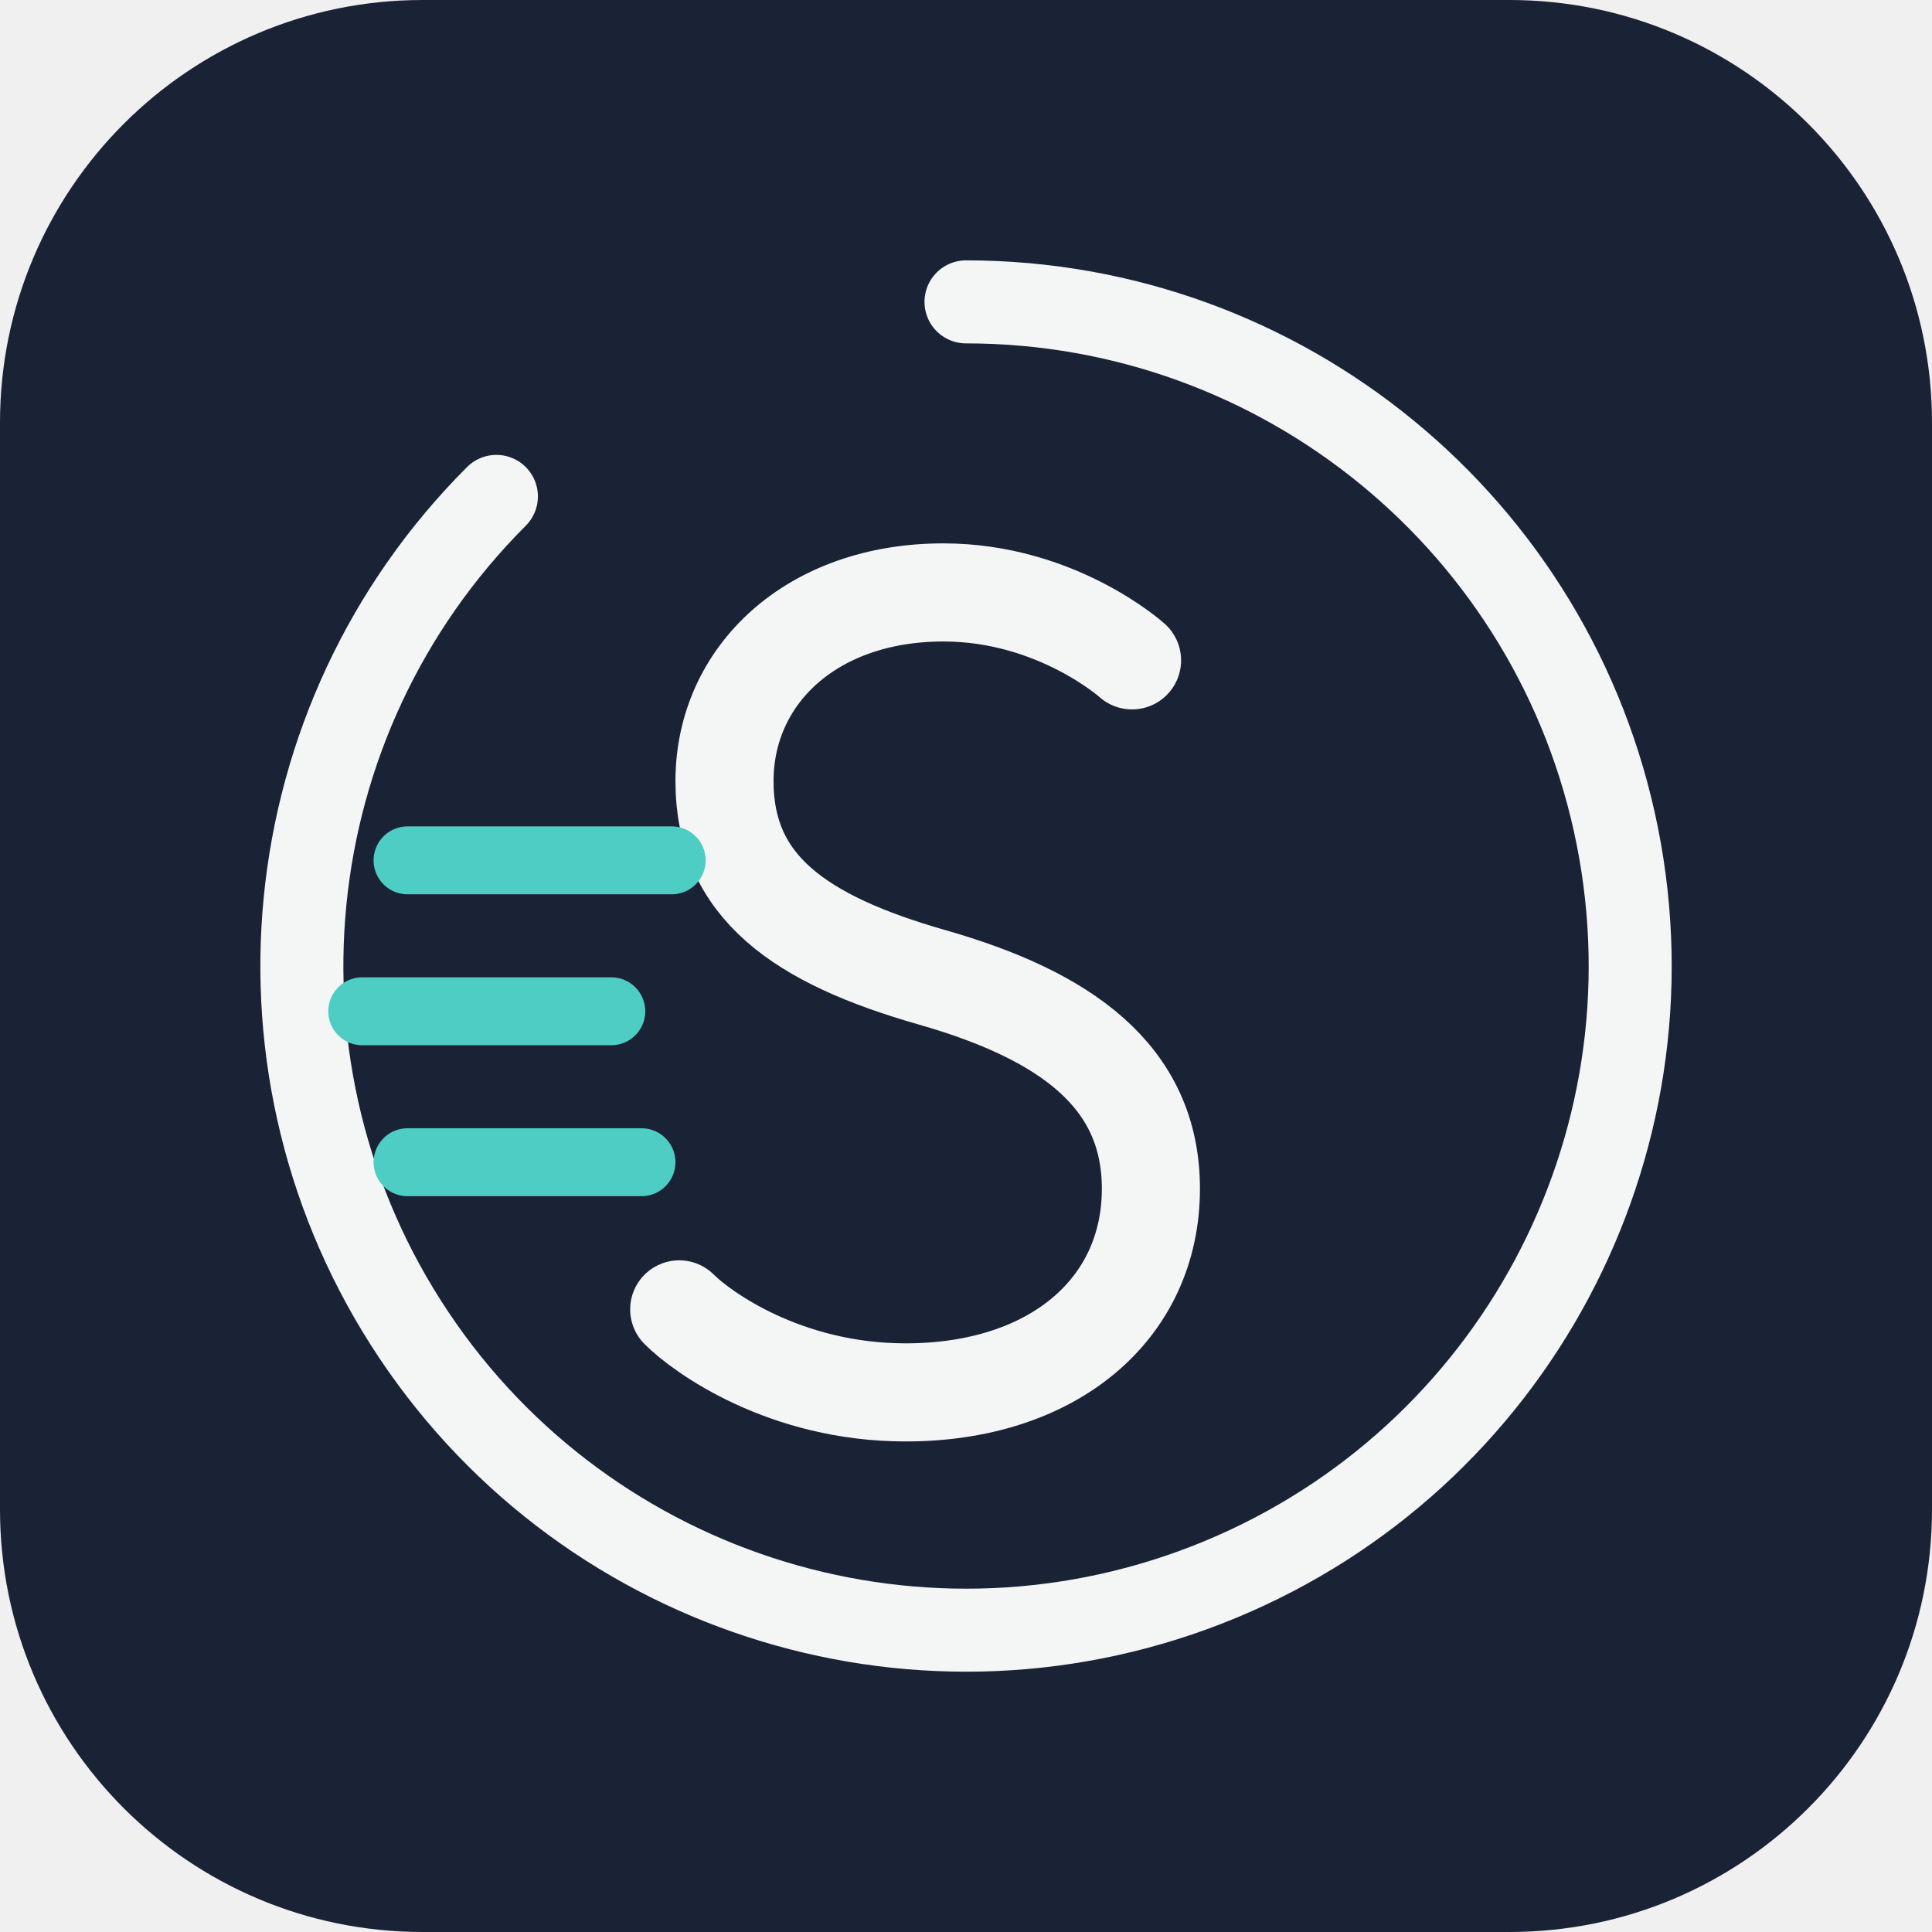
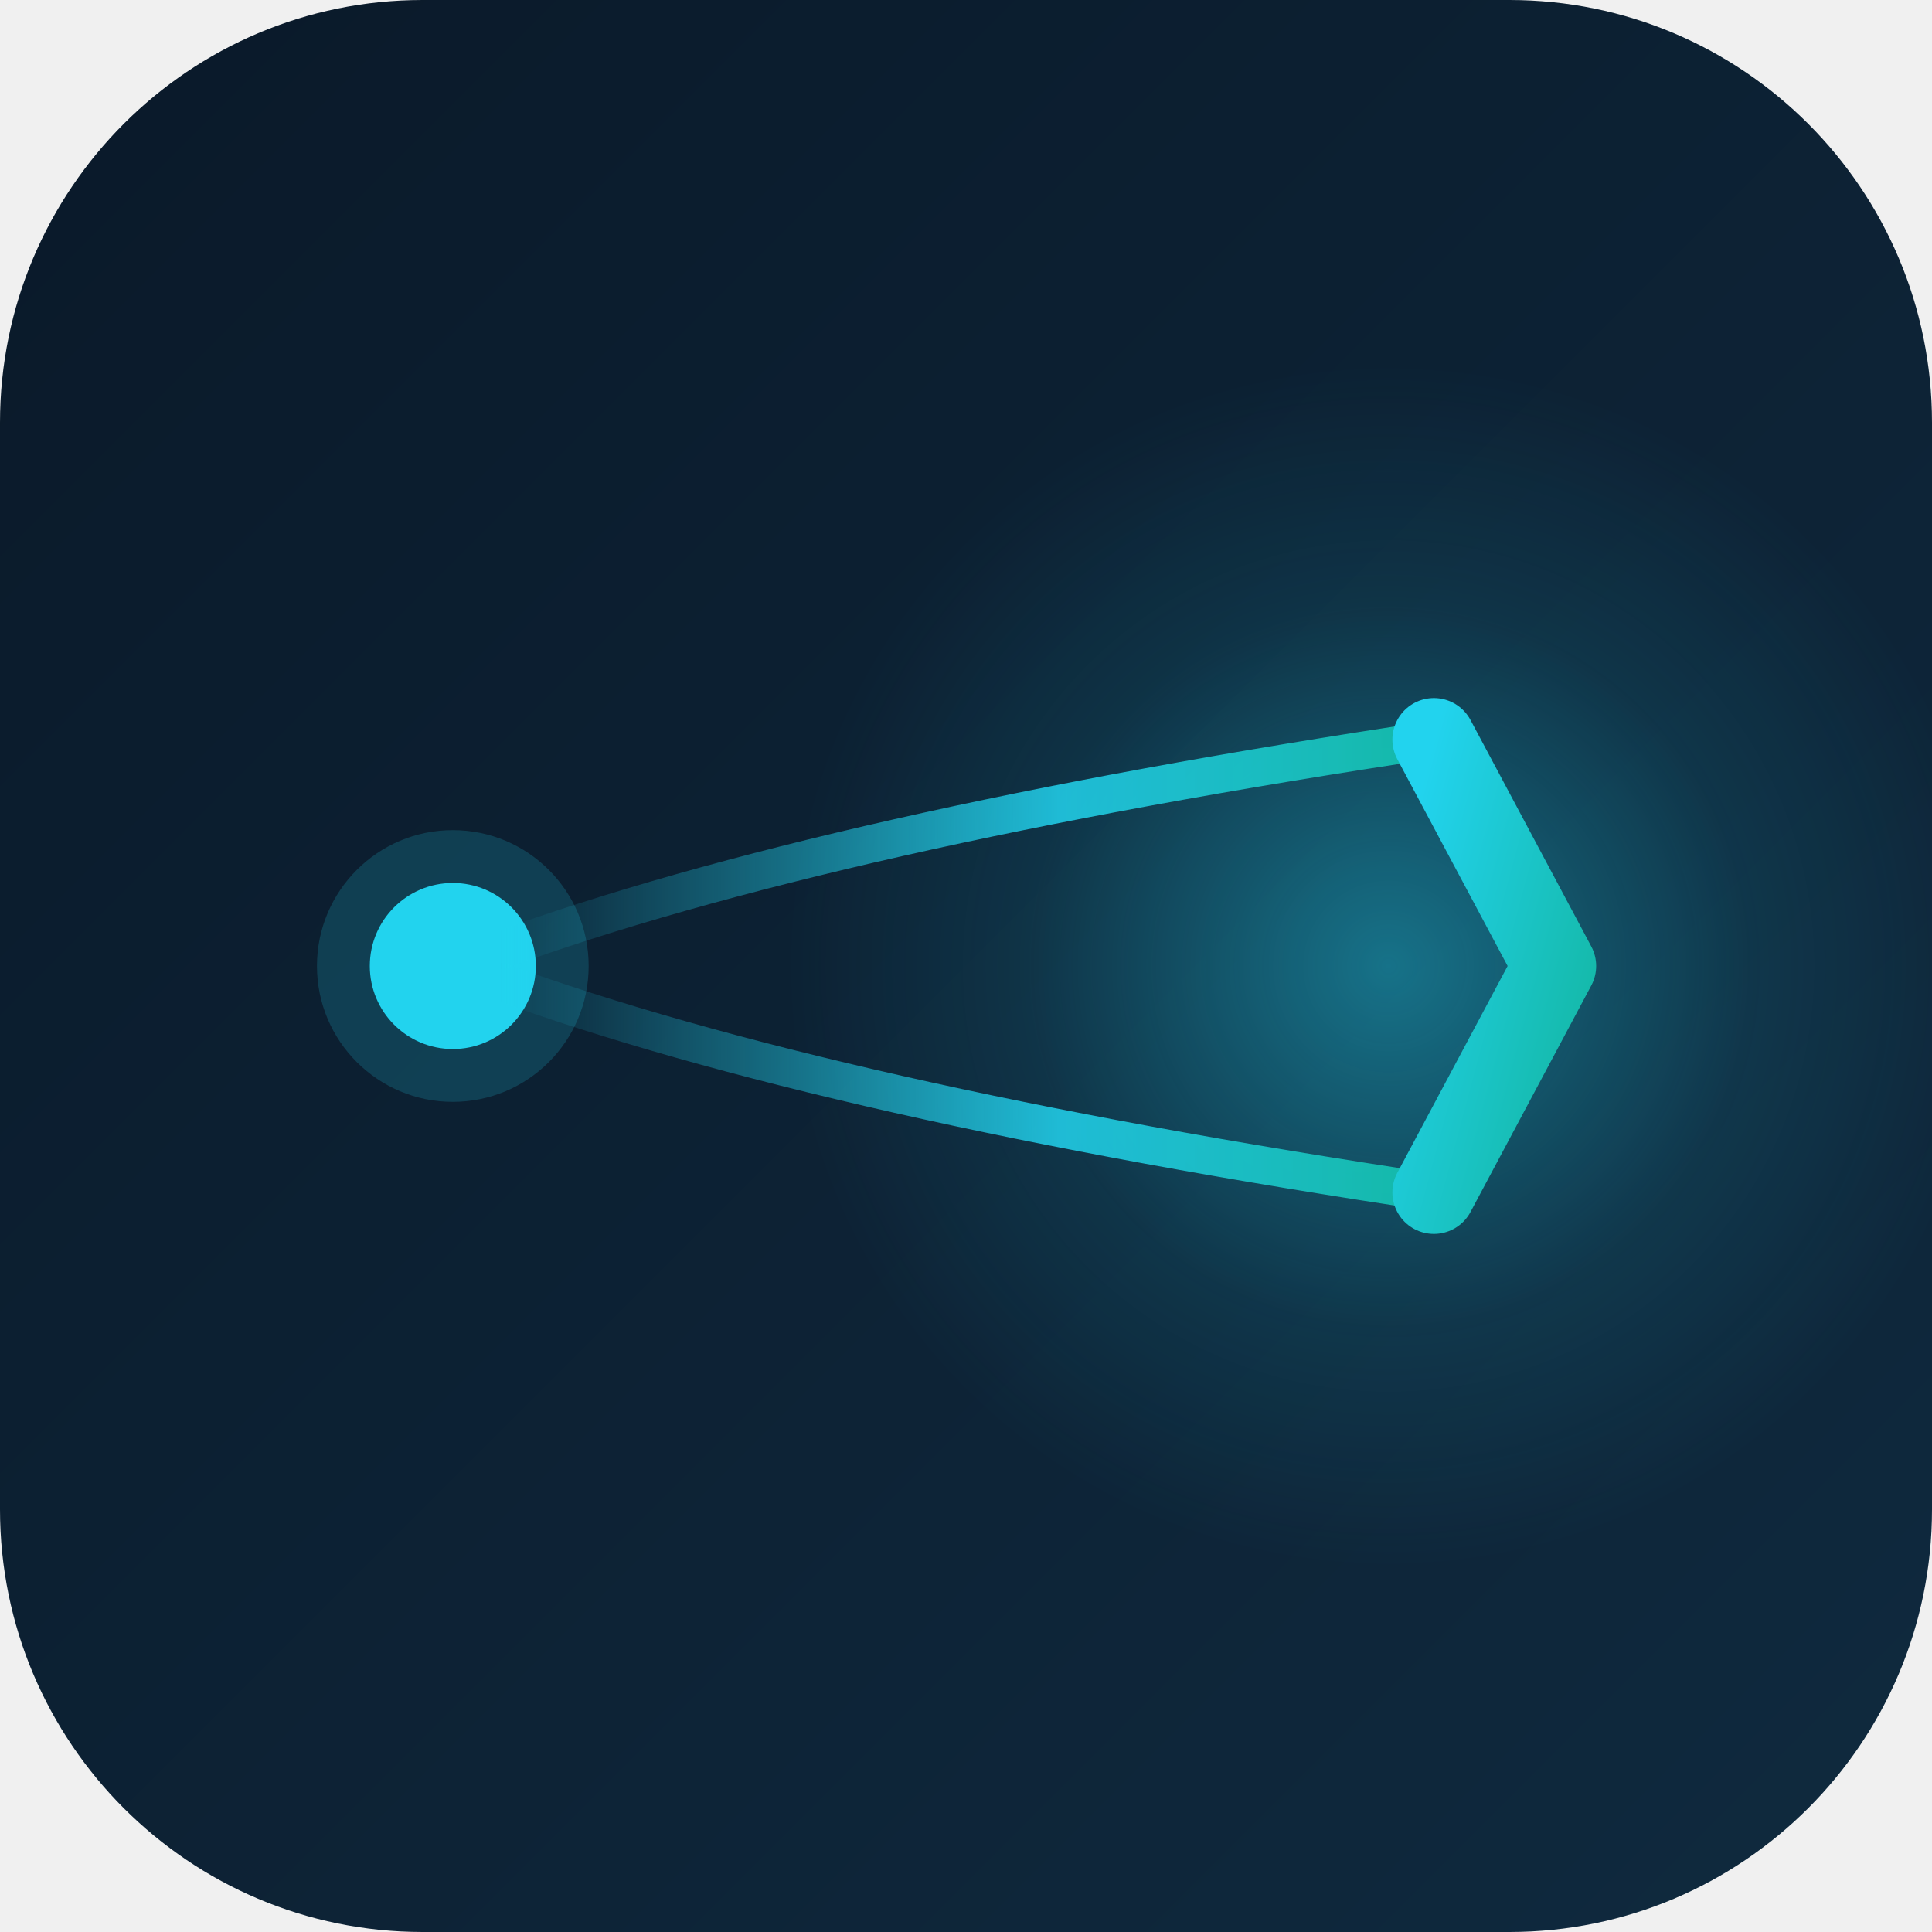
<svg xmlns="http://www.w3.org/2000/svg" viewBox="0 0 512 512" width="512" height="512">
-   <rect width="512" height="512" rx="112" ry="112" fill="#1a2235" />
-   <path d="M256 80     a176 176 0 1 1 -124.45 51.55" fill="none" stroke="white" stroke-width="22" stroke-linecap="round" opacity="0.95" />
-   <path d="M300 175     c0 0 -20 -18 -50 -18     c-35 0 -58 22 -58 50     c0 28 20 42 55 52     c35 10 58 26 58 56     c0 32 -26 54 -65 54     c-32 0 -54 -16 -60 -22" fill="none" stroke="white" stroke-width="26" stroke-linecap="round" stroke-linejoin="round" opacity="0.95" />
-   <line x1="108" y1="228" x2="178" y2="228" stroke="#4ecdc4" stroke-width="18" stroke-linecap="round" />
-   <line x1="96" y1="268" x2="162" y2="268" stroke="#4ecdc4" stroke-width="18" stroke-linecap="round" />
-   <line x1="108" y1="308" x2="170" y2="308" stroke="#4ecdc4" stroke-width="18" stroke-linecap="round" />
+   <defs>
+     <linearGradient id="bg" x1="0" y1="0" x2="1" y2="1">
+       <stop offset="0%" stop-color="#0a1929" />
+       <stop offset="100%" stop-color="#0f2a3f" />
+     </linearGradient>
+     <linearGradient id="beam" x1="0" y1="0" x2="1" y2="1">
+       <stop offset="0%" stop-color="#22d3ee" />
+       <stop offset="100%" stop-color="#14b8a6" />
+     </linearGradient>
+     <linearGradient id="beamFade" x1="0" y1="0" x2="1" y2="0">
+       <stop offset="0%" stop-color="#22d3ee" stop-opacity="0" />
+       <stop offset="60%" stop-color="#22d3ee" stop-opacity="0.85" />
+       <stop offset="100%" stop-color="#14b8a6" stop-opacity="1" />
+     </linearGradient>
+     <radialGradient id="glow" cx="0.5" cy="0.5" r="0.5">
+       <stop offset="0%" stop-color="#22d3ee" stop-opacity="0.45" />
+       <stop offset="60%" stop-color="#22d3ee" stop-opacity="0.10" />
+       <stop offset="100%" stop-color="#22d3ee" stop-opacity="0" />
+     </radialGradient>
+   </defs>
+   <rect width="512" height="512" rx="112" ry="112" fill="url(#bg)" />
+   <circle cx="368" cy="256" r="160" fill="url(#glow)" />
+   <circle cx="120" cy="256" r="22" fill="#22d3ee" />
+   <circle cx="120" cy="256" r="36" fill="#22d3ee" opacity="0.18" />
+   <path d="M 132 252            Q 220 220 380 196" stroke="url(#beamFade)" stroke-width="10" fill="none" stroke-linecap="round" />
+   <path d="M 134 256            L 388 256" stroke="url(#beamFade)" stroke-width="14" fill="none" stroke-linecap="round" />
+   <path d="M 132 260            Q 220 292 380 316" stroke="url(#beamFade)" stroke-width="10" fill="none" stroke-linecap="round" />
+   <path d="M 380 196            L 412 256            L 380 316" stroke="url(#beam)" stroke-width="22" fill="none" stroke-linecap="round" stroke-linejoin="round" />
</svg>
